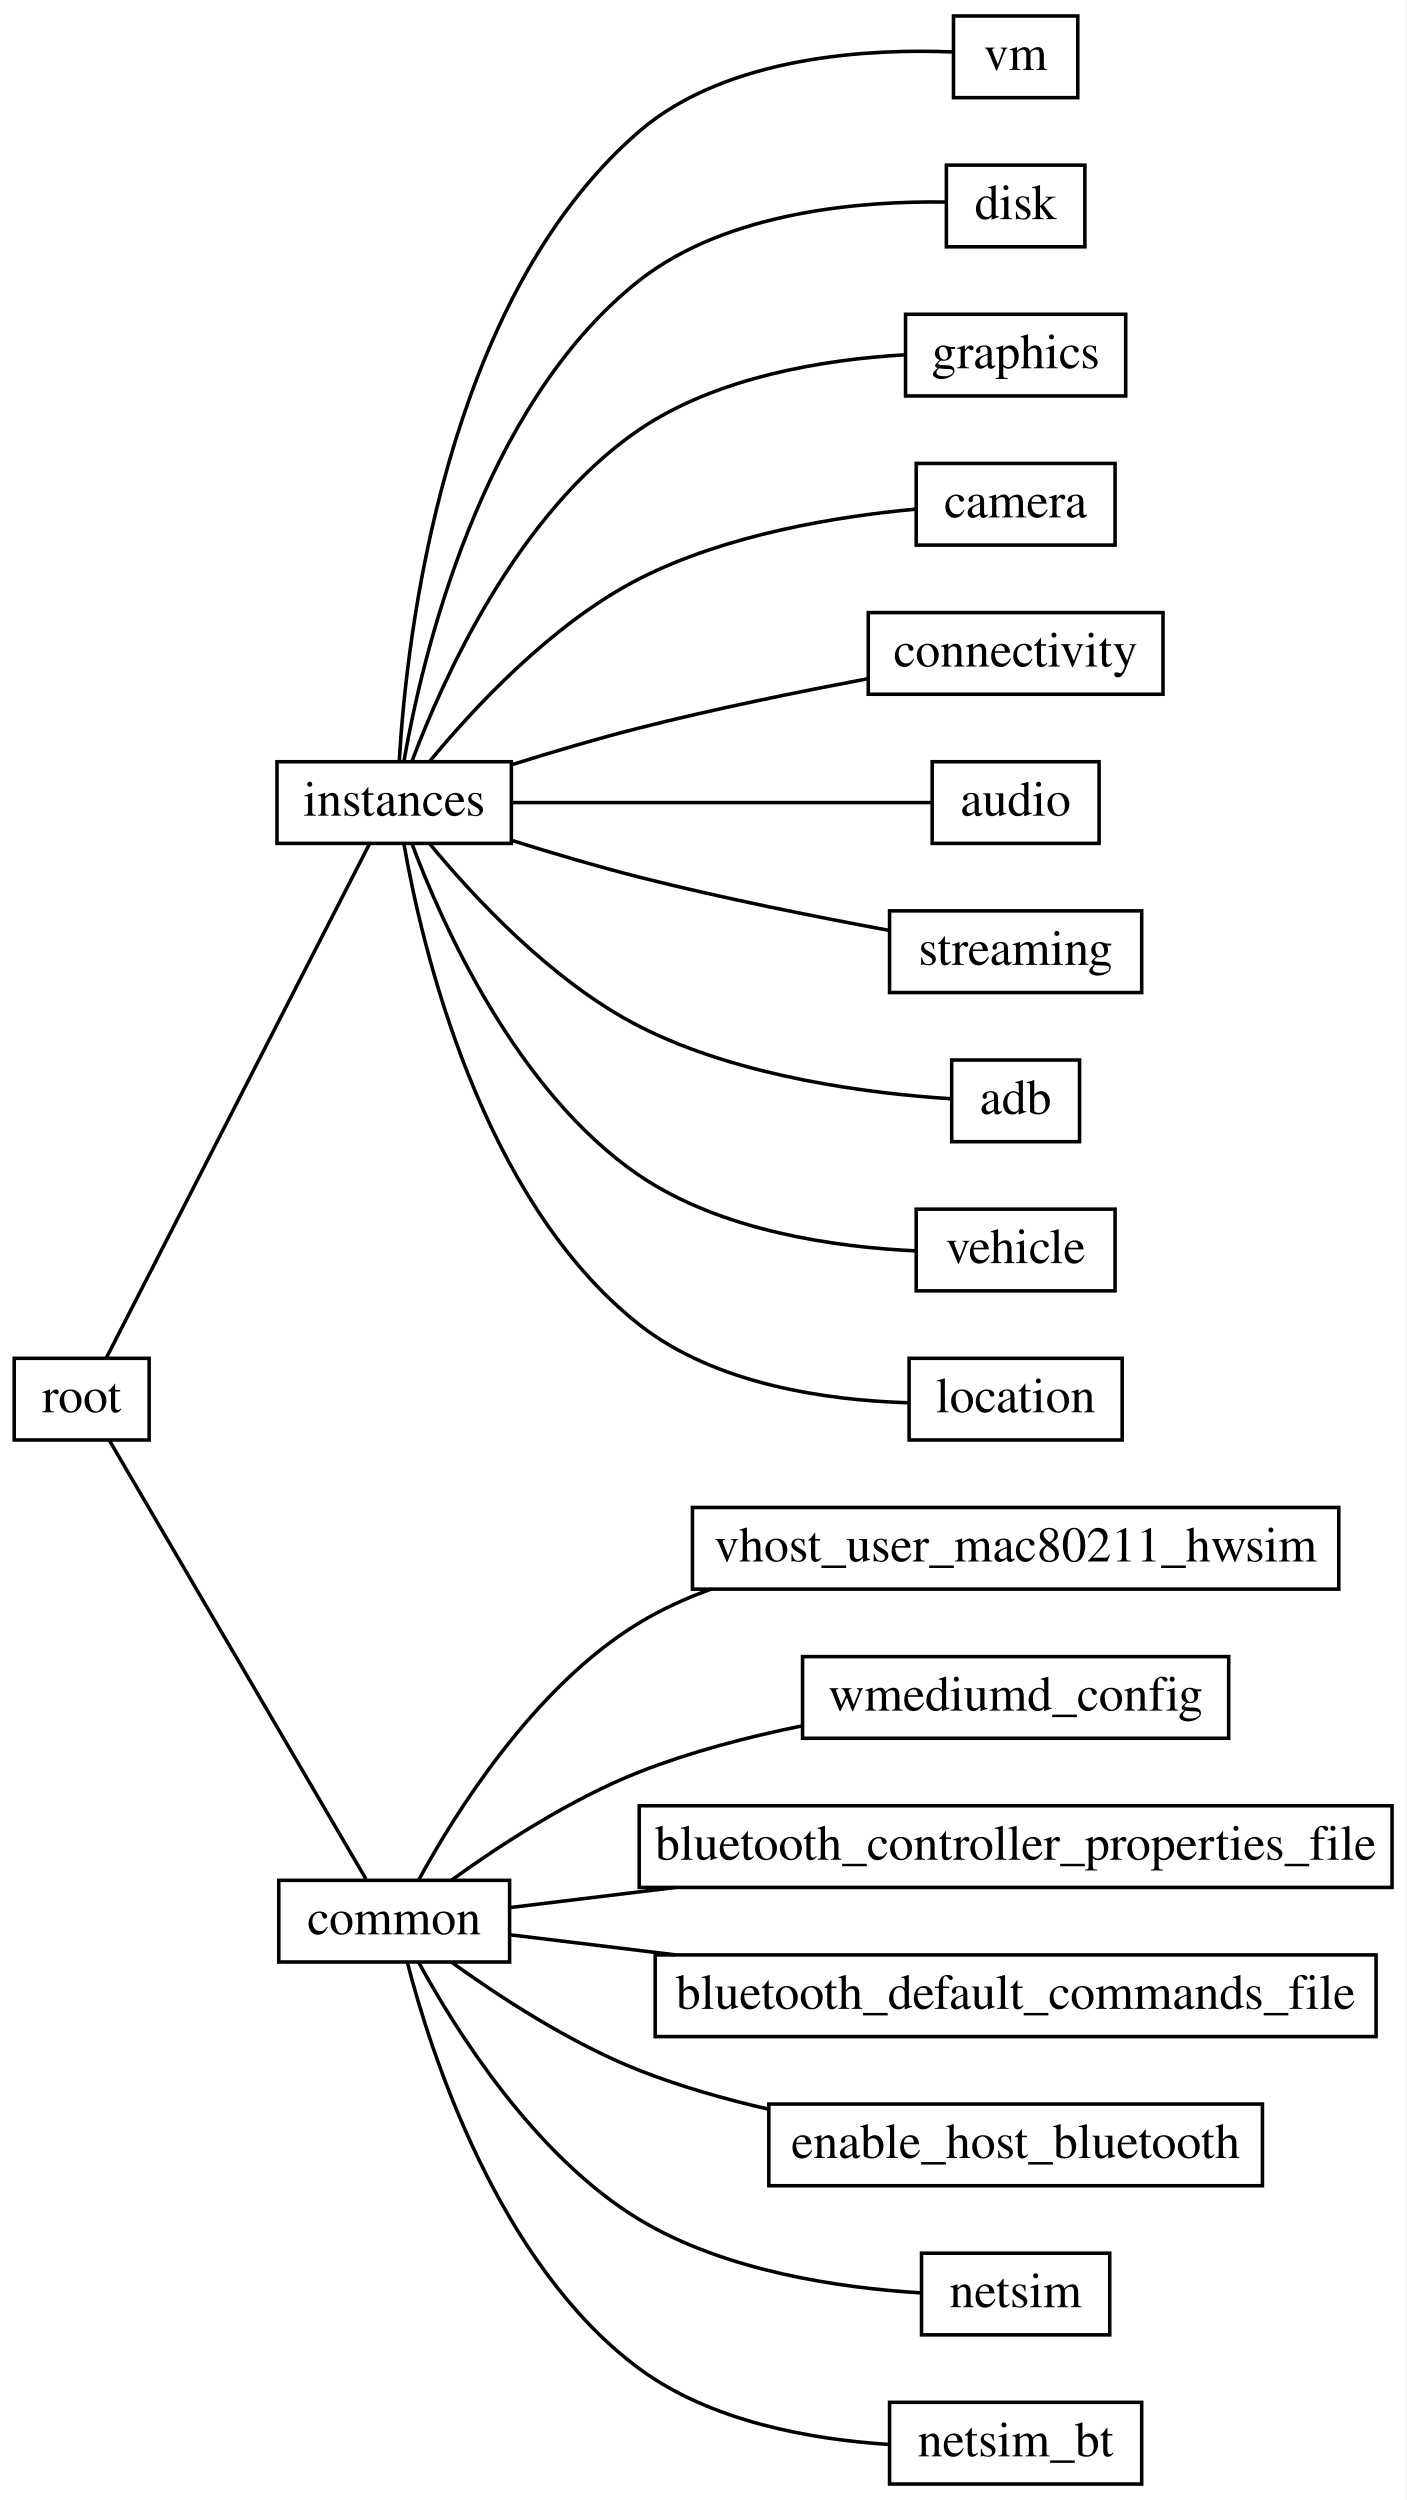
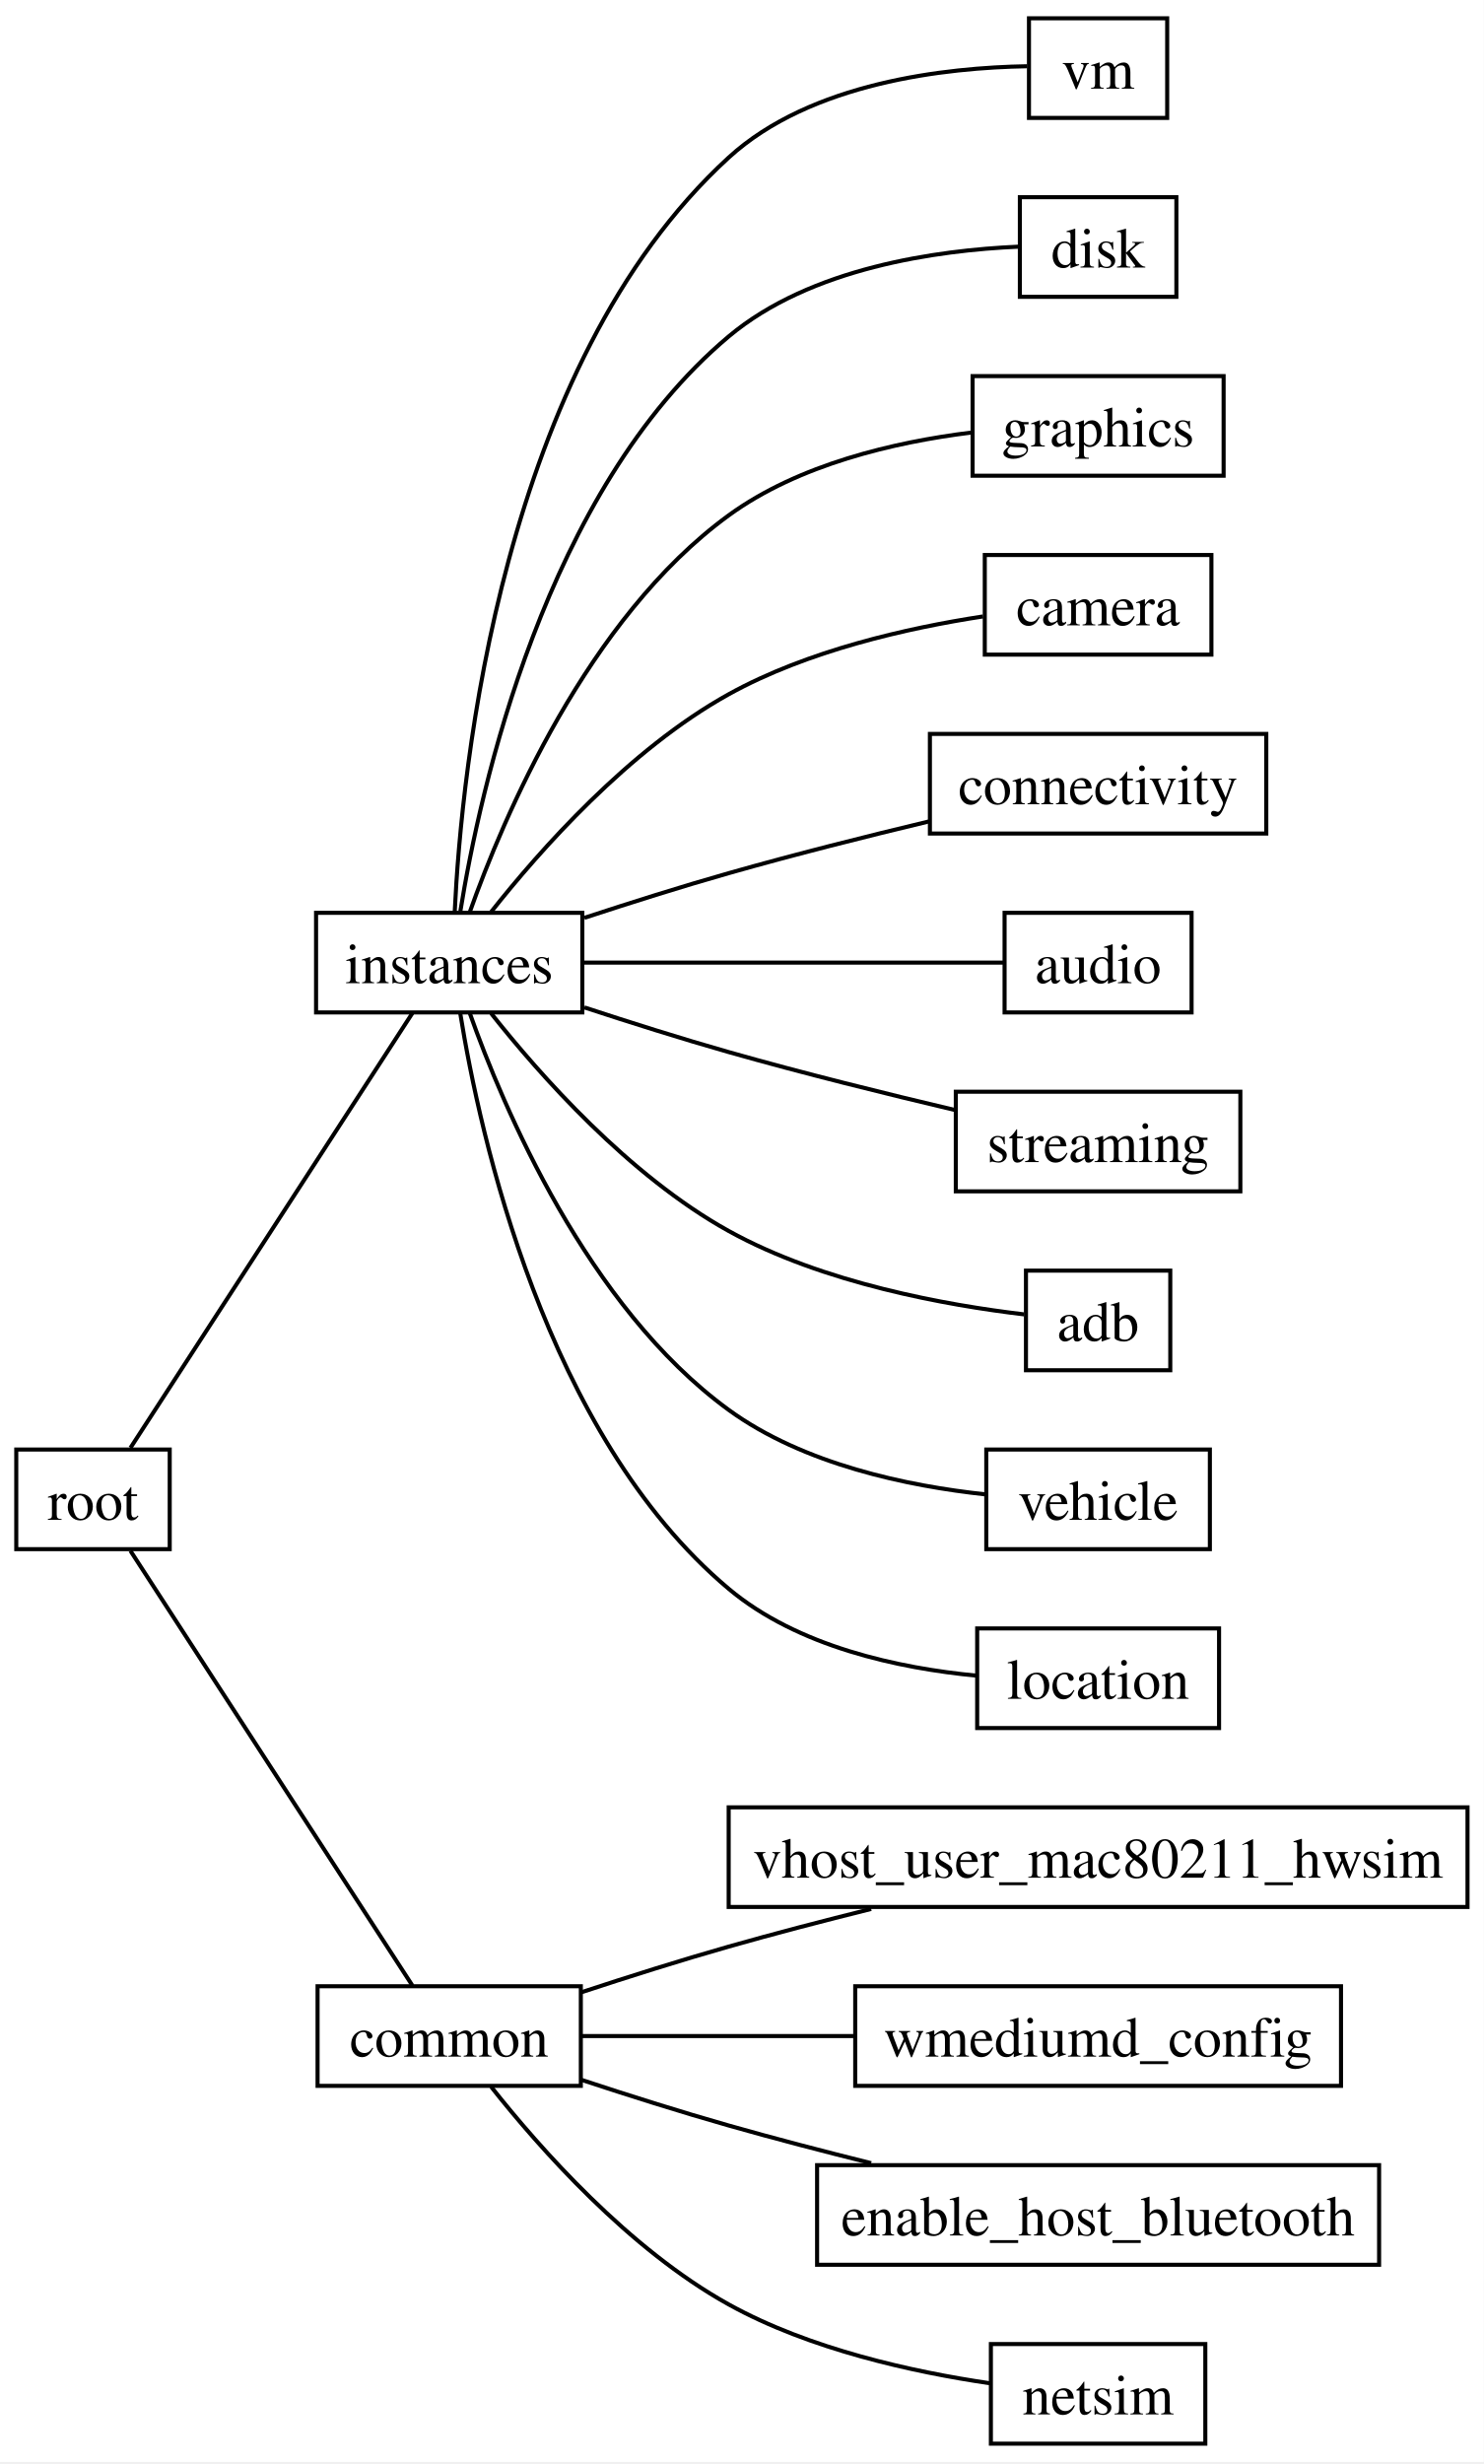
- <svg xmlns="http://www.w3.org/2000/svg" width="396pt" height="704pt" viewBox="0.00 0.00 396.00 704.00">
-   <g id="graph0" class="graph" transform="scale(1 1) rotate(0) translate(4 700)">
-     <polygon fill="white" stroke="transparent" points="-4,4 -4,-700 392,-700 392,4 -4,4" />
+ <svg xmlns="http://www.w3.org/2000/svg" width="365pt" height="606pt" viewBox="0.00 0.00 365.00 606.00">
+   <g id="graph0" class="graph" transform="scale(1 1) rotate(0) translate(4 601.5)">
+     <polygon fill="white" stroke="none" points="-4,4 -4,-601.5 361,-601.5 361,4 -4,4" />
    <g id="node1" class="node">
-       <polygon fill="none" stroke="black" points="0,-294.5 0,-317.5 38,-317.5 38,-294.5 0,-294.5" />
-       <text text-anchor="middle" x="19" y="-302.3" font-family="Times,serif" font-size="14.00">root</text>
+       <polygon fill="none" stroke="black" points="0,-220.5 0,-245 37.75,-245 37.75,-220.5 0,-220.5" />
+       <text xml:space="preserve" text-anchor="middle" x="18.88" y="-227.7" font-family="Times,serif" font-size="14.00">root</text>
    </g>
    <g id="node2" class="node">
-       <polygon fill="none" stroke="black" points="74,-462.5 74,-485.5 140,-485.5 140,-462.5 74,-462.5" />
-       <text text-anchor="middle" x="107" y="-470.3" font-family="Times,serif" font-size="14.00">instances</text>
+       <polygon fill="none" stroke="black" points="73.75,-352.5 73.75,-377 139.25,-377 139.25,-352.5 73.75,-352.5" />
+       <text xml:space="preserve" text-anchor="middle" x="106.5" y="-359.7" font-family="Times,serif" font-size="14.00">instances</text>
    </g>
    <g id="edge1" class="edge">
-       <path fill="none" stroke="black" d="M25.91,-317.55C41.62,-348.24 84.29,-431.59 100.05,-462.37" />
+       <path fill="none" stroke="black" d="M28.09,-245.41C44.49,-270.7 81.16,-327.22 97.44,-352.32" />
    </g>
    <g id="node3" class="node">
-       <polygon fill="none" stroke="black" points="74.5,-147.5 74.5,-170.5 139.5,-170.5 139.5,-147.5 74.5,-147.5" />
-       <text text-anchor="middle" x="107" y="-155.3" font-family="Times,serif" font-size="14.00">common</text>
+       <polygon fill="none" stroke="black" points="74.12,-88.5 74.12,-113 138.88,-113 138.88,-88.5 74.12,-88.5" />
+       <text xml:space="preserve" text-anchor="middle" x="106.5" y="-95.7" font-family="Times,serif" font-size="14.00">common</text>
    </g>
    <g id="edge2" class="edge">
-       <path fill="none" stroke="black" d="M26.75,-294.47C42.75,-267.12 82.84,-198.59 99.04,-170.89" />
+       <path fill="none" stroke="black" d="M28.09,-220.09C44.49,-194.8 81.16,-138.28 97.44,-113.18" />
+     </g>
+     <g id="node8" class="node">
+       <polygon fill="none" stroke="black" points="249.12,-572.5 249.12,-597 283.12,-597 283.12,-572.5 249.12,-572.5" />
+       <text xml:space="preserve" text-anchor="middle" x="266.12" y="-579.7" font-family="Times,serif" font-size="14.00">vm</text>
+     </g>
+     <g id="edge7" class="edge">
+       <path fill="none" stroke="black" d="M107.85,-377.14C109.51,-411.97 119.21,-511.52 175.25,-562.75 195.52,-581.28 228.81,-584.87 248.69,-585.21" />
+     </g>
+     <g id="node9" class="node">
+       <polygon fill="none" stroke="black" points="246.88,-528.5 246.88,-553 285.38,-553 285.38,-528.5 246.88,-528.5" />
+       <text xml:space="preserve" text-anchor="middle" x="266.12" y="-535.7" font-family="Times,serif" font-size="14.00">disk</text>
+     </g>
+     <g id="edge8" class="edge">
+       <path fill="none" stroke="black" d="M109.24,-377.35C114,-406.87 130.05,-480.82 175.25,-518.75 195.43,-535.69 226.64,-539.95 246.46,-540.83" />
+     </g>
+     <g id="node10" class="node">
+       <polygon fill="none" stroke="black" points="235.25,-484.5 235.25,-509 297,-509 297,-484.5 235.25,-484.5" />
+       <text xml:space="preserve" text-anchor="middle" x="266.12" y="-491.7" font-family="Times,serif" font-size="14.00">graphics</text>
+     </g>
+     <g id="edge9" class="edge">
+       <path fill="none" stroke="black" d="M111.56,-377.18C119.73,-400.2 140.44,-449.4 175.25,-474.75 192.52,-487.33 216.1,-492.77 234.78,-495.1" />
    </g>
    <g id="node11" class="node">
-       <polygon fill="none" stroke="black" points="264.5,-672.5 264.5,-695.5 299.5,-695.5 299.5,-672.5 264.5,-672.5" />
-       <text text-anchor="middle" x="282" y="-680.3" font-family="Times,serif" font-size="14.00">vm</text>
+       <polygon fill="none" stroke="black" points="238.25,-440.5 238.25,-465 294,-465 294,-440.5 238.25,-440.5" />
+       <text xml:space="preserve" text-anchor="middle" x="266.12" y="-447.7" font-family="Times,serif" font-size="14.00">camera</text>
    </g>
    <g id="edge10" class="edge">
-       <path fill="none" stroke="black" d="M108.45,-485.96C110.41,-519.56 120.8,-615.42 176,-663 200.92,-684.48 241.58,-686.3 264.29,-685.37" />
+       <path fill="none" stroke="black" d="M116.83,-377.24C128.71,-392.26 150.69,-417.14 175.25,-430.75 194.64,-441.5 219.24,-447.05 237.8,-449.89" />
    </g>
    <g id="node12" class="node">
-       <polygon fill="none" stroke="black" points="262.5,-630.5 262.5,-653.5 301.5,-653.5 301.5,-630.5 262.5,-630.5" />
-       <text text-anchor="middle" x="282" y="-638.3" font-family="Times,serif" font-size="14.00">disk</text>
+       <polygon fill="none" stroke="black" points="224.75,-396.5 224.75,-421 307.5,-421 307.5,-396.5 224.75,-396.5" />
+       <text xml:space="preserve" text-anchor="middle" x="266.12" y="-403.7" font-family="Times,serif" font-size="14.00">connectivity</text>
    </g>
    <g id="edge11" class="edge">
-       <path fill="none" stroke="black" d="M109.77,-485.75C114.68,-513.94 131.17,-585.67 176,-621 200.97,-640.68 239.43,-643.44 262.22,-643.1" />
+       <path fill="none" stroke="black" d="M139.74,-375.76C150.93,-379.43 163.59,-383.44 175.25,-386.75 191.32,-391.32 209.17,-395.81 224.69,-399.52" />
    </g>
    <g id="node13" class="node">
-       <polygon fill="none" stroke="black" points="251,-588.5 251,-611.5 313,-611.5 313,-588.5 251,-588.5" />
-       <text text-anchor="middle" x="282" y="-596.3" font-family="Times,serif" font-size="14.00">graphics</text>
+       <polygon fill="none" stroke="black" points="243.12,-352.5 243.12,-377 289.12,-377 289.12,-352.5 243.12,-352.5" />
+       <text xml:space="preserve" text-anchor="middle" x="266.12" y="-359.7" font-family="Times,serif" font-size="14.00">audio</text>
    </g>
    <g id="edge12" class="edge">
-       <path fill="none" stroke="black" d="M112.03,-485.67C120.29,-507.73 141.33,-555.45 176,-579 197.99,-593.94 228.18,-598.74 250.54,-600.07" />
+       <path fill="none" stroke="black" d="M139.4,-364.75C170.16,-364.75 215.93,-364.75 242.92,-364.75" />
    </g>
    <g id="node14" class="node">
-       <polygon fill="none" stroke="black" points="254,-546.5 254,-569.5 310,-569.5 310,-546.5 254,-546.5" />
-       <text text-anchor="middle" x="282" y="-554.3" font-family="Times,serif" font-size="14.00">camera</text>
+       <polygon fill="none" stroke="black" points="231.12,-308.5 231.12,-333 301.12,-333 301.12,-308.5 231.12,-308.5" />
+       <text xml:space="preserve" text-anchor="middle" x="266.12" y="-315.7" font-family="Times,serif" font-size="14.00">streaming</text>
    </g>
    <g id="edge13" class="edge">
-       <path fill="none" stroke="black" d="M116.99,-485.58C128.87,-500.02 151.21,-524.33 176,-537 200.5,-549.52 231.77,-554.58 253.79,-556.62" />
+       <path fill="none" stroke="black" d="M139.74,-353.74C150.93,-350.07 163.59,-346.06 175.25,-342.75 193.48,-337.57 214,-332.49 230.83,-328.52" />
    </g>
    <g id="node15" class="node">
-       <polygon fill="none" stroke="black" points="240.5,-504.5 240.5,-527.5 323.5,-527.5 323.5,-504.5 240.5,-504.5" />
-       <text text-anchor="middle" x="282" y="-512.3" font-family="Times,serif" font-size="14.00">connectivity</text>
+       <polygon fill="none" stroke="black" points="248.38,-264.5 248.38,-289 283.88,-289 283.88,-264.5 248.38,-264.5" />
+       <text xml:space="preserve" text-anchor="middle" x="266.12" y="-271.7" font-family="Times,serif" font-size="14.00">adb</text>
    </g>
    <g id="edge14" class="edge">
-       <path fill="none" stroke="black" d="M140.32,-484.72C151.55,-488.25 164.26,-492.02 176,-495 197.08,-500.35 220.83,-505.19 240.4,-508.88" />
+       <path fill="none" stroke="black" d="M116.83,-352.26C128.71,-337.24 150.69,-312.36 175.25,-298.75 198.43,-285.9 229.07,-280.47 247.92,-278.24" />
    </g>
    <g id="node16" class="node">
-       <polygon fill="none" stroke="black" points="258.5,-462.5 258.5,-485.5 305.5,-485.5 305.5,-462.5 258.5,-462.5" />
-       <text text-anchor="middle" x="282" y="-470.3" font-family="Times,serif" font-size="14.00">audio</text>
+       <polygon fill="none" stroke="black" points="238.62,-220.5 238.62,-245 293.62,-245 293.62,-220.5 238.62,-220.5" />
+       <text xml:space="preserve" text-anchor="middle" x="266.12" y="-227.7" font-family="Times,serif" font-size="14.00">vehicle</text>
    </g>
    <g id="edge15" class="edge">
-       <path fill="none" stroke="black" d="M140.13,-474C174.53,-474 228.21,-474 258.41,-474" />
+       <path fill="none" stroke="black" d="M111.56,-352.32C119.73,-329.3 140.44,-280.1 175.25,-254.75 193.69,-241.32 219.33,-236.02 238.5,-233.96" />
    </g>
    <g id="node17" class="node">
-       <polygon fill="none" stroke="black" points="246.5,-420.5 246.5,-443.5 317.5,-443.5 317.5,-420.5 246.5,-420.5" />
-       <text text-anchor="middle" x="282" y="-428.3" font-family="Times,serif" font-size="14.00">streaming</text>
+       <polygon fill="none" stroke="black" points="236.38,-176.5 236.38,-201 295.88,-201 295.88,-176.5 236.38,-176.5" />
+       <text xml:space="preserve" text-anchor="middle" x="266.12" y="-183.7" font-family="Times,serif" font-size="14.00">location</text>
    </g>
    <g id="edge16" class="edge">
-       <path fill="none" stroke="black" d="M140.32,-463.28C151.55,-459.75 164.26,-455.98 176,-453 199.24,-447.1 225.73,-441.82 246.28,-438.02" />
-     </g>
-     <g id="node18" class="node">
-       <polygon fill="none" stroke="black" points="264,-378.5 264,-401.5 300,-401.5 300,-378.5 264,-378.5" />
-       <text text-anchor="middle" x="282" y="-386.3" font-family="Times,serif" font-size="14.00">adb</text>
-     </g>
-     <g id="edge17" class="edge">
-       <path fill="none" stroke="black" d="M116.99,-462.42C128.87,-447.98 151.21,-423.67 176,-411 204.47,-396.45 242.08,-391.97 263.7,-390.6" />
-     </g>
-     <g id="node19" class="node">
-       <polygon fill="none" stroke="black" points="254,-336.5 254,-359.5 310,-359.5 310,-336.5 254,-336.5" />
-       <text text-anchor="middle" x="282" y="-344.3" font-family="Times,serif" font-size="14.00">vehicle</text>
-     </g>
-     <g id="edge18" class="edge">
-       <path fill="none" stroke="black" d="M112.03,-462.33C120.29,-440.27 141.33,-392.55 176,-369 199.07,-353.33 231.15,-348.81 253.77,-347.76" />
-     </g>
-     <g id="node20" class="node">
-       <polygon fill="none" stroke="black" points="252,-294.5 252,-317.5 312,-317.5 312,-294.5 252,-294.5" />
-       <text text-anchor="middle" x="282" y="-302.3" font-family="Times,serif" font-size="14.00">location</text>
-     </g>
-     <g id="edge19" class="edge">
-       <path fill="none" stroke="black" d="M109.77,-462.25C114.68,-434.06 131.17,-362.33 176,-327 197.46,-310.08 228.9,-305.67 251.78,-304.98" />
+       <path fill="none" stroke="black" d="M109.24,-352.15C114,-322.63 130.05,-248.68 175.25,-210.75 192.23,-196.5 217.02,-191.22 236.27,-189.38" />
    </g>
    <g id="node4" class="node">
-       <polygon fill="none" stroke="black" points="191,-252.5 191,-275.5 373,-275.5 373,-252.5 191,-252.5" />
-       <text text-anchor="middle" x="282" y="-260.3" font-family="Times,serif" font-size="14.00">vhost_user_mac80211_hwsim</text>
+       <polygon fill="none" stroke="black" points="175.25,-132.5 175.25,-157 357,-157 357,-132.5 175.25,-132.5" />
+       <text xml:space="preserve" text-anchor="middle" x="266.12" y="-139.7" font-family="Times,serif" font-size="14.00">vhost_user_mac80211_hwsim</text>
    </g>
    <g id="edge3" class="edge">
-       <path fill="none" stroke="black" d="M113.94,-170.66C124.01,-189.17 146.3,-225.04 176,-243 182.28,-246.8 189.13,-249.93 196.21,-252.5" />
+       <path fill="none" stroke="black" d="M139.06,-111.53C150.41,-115.27 163.35,-119.37 175.25,-122.75 186.53,-125.96 198.68,-129.12 210.3,-132.01" />
    </g>
    <g id="node5" class="node">
-       <polygon fill="none" stroke="black" points="222,-210.5 222,-233.5 342,-233.5 342,-210.5 222,-210.5" />
-       <text text-anchor="middle" x="282" y="-218.3" font-family="Times,serif" font-size="14.00">wmediumd_config</text>
+       <polygon fill="none" stroke="black" points="206.38,-88.5 206.38,-113 325.88,-113 325.88,-88.5 206.38,-88.5" />
+       <text xml:space="preserve" text-anchor="middle" x="266.12" y="-95.7" font-family="Times,serif" font-size="14.00">wmediumd_config</text>
    </g>
    <g id="edge4" class="edge">
-       <path fill="none" stroke="black" d="M123.1,-170.52C136.35,-180.09 156.51,-193.32 176,-201 190.44,-206.69 206.63,-210.9 221.9,-214" />
+       <path fill="none" stroke="black" d="M139.02,-100.75C158.16,-100.75 183.19,-100.75 205.91,-100.75" />
    </g>
    <g id="node6" class="node">
-       <polygon fill="none" stroke="black" points="176,-168.5 176,-191.5 388,-191.5 388,-168.5 176,-168.5" />
-       <text text-anchor="middle" x="282" y="-176.3" font-family="Times,serif" font-size="14.00">bluetooth_controller_properties_file</text>
+       <polygon fill="none" stroke="black" points="197,-44.5 197,-69 335.25,-69 335.25,-44.5 197,-44.5" />
+       <text xml:space="preserve" text-anchor="middle" x="266.12" y="-51.7" font-family="Times,serif" font-size="14.00">enable_host_bluetooth</text>
    </g>
    <g id="edge5" class="edge">
-       <path fill="none" stroke="black" d="M139.73,-162.85C153.09,-164.47 169.42,-166.46 186.17,-168.49" />
+       <path fill="none" stroke="black" d="M139.06,-89.97C150.41,-86.23 163.35,-82.13 175.25,-78.75 186.53,-75.54 198.68,-72.38 210.3,-69.49" />
    </g>
    <g id="node7" class="node">
-       <polygon fill="none" stroke="black" points="180.5,-126.5 180.5,-149.5 383.5,-149.5 383.5,-126.5 180.5,-126.5" />
-       <text text-anchor="middle" x="282" y="-134.3" font-family="Times,serif" font-size="14.00">bluetooth_default_commands_file</text>
+       <polygon fill="none" stroke="black" points="239.75,-0.5 239.75,-25 292.5,-25 292.5,-0.5 239.75,-0.5" />
+       <text xml:space="preserve" text-anchor="middle" x="266.12" y="-7.7" font-family="Times,serif" font-size="14.00">netsim</text>
    </g>
    <g id="edge6" class="edge">
-       <path fill="none" stroke="black" d="M139.73,-155.15C153.09,-153.53 169.42,-151.54 186.17,-149.51" />
-     </g>
-     <g id="node8" class="node">
-       <polygon fill="none" stroke="black" points="212.5,-84.5 212.5,-107.5 351.5,-107.5 351.5,-84.5 212.5,-84.5" />
-       <text text-anchor="middle" x="282" y="-92.3" font-family="Times,serif" font-size="14.00">enable_host_bluetooth</text>
-     </g>
-     <g id="edge7" class="edge">
-       <path fill="none" stroke="black" d="M123.1,-147.48C136.35,-137.91 156.51,-124.68 176,-117 187.5,-112.47 200.11,-108.87 212.48,-106.04" />
-     </g>
-     <g id="node9" class="node">
-       <polygon fill="none" stroke="black" points="255.5,-42.5 255.5,-65.5 308.5,-65.5 308.5,-42.5 255.5,-42.5" />
-       <text text-anchor="middle" x="282" y="-50.3" font-family="Times,serif" font-size="14.00">netsim</text>
-     </g>
-     <g id="edge8" class="edge">
-       <path fill="none" stroke="black" d="M113.94,-147.34C124.01,-128.83 146.3,-92.96 176,-75 200.18,-60.38 232.66,-55.72 255.06,-54.34" />
-     </g>
-     <g id="node10" class="node">
-       <polygon fill="none" stroke="black" points="246.5,-0.5 246.5,-23.5 317.5,-23.5 317.5,-0.5 246.5,-0.5" />
-       <text text-anchor="middle" x="282" y="-8.3" font-family="Times,serif" font-size="14.00">netsim_bt</text>
-     </g>
-     <g id="edge9" class="edge">
-       <path fill="none" stroke="black" d="M110.7,-147.42C117.2,-122.23 136.22,-62.41 176,-33 196.18,-18.08 224.28,-13.06 246.33,-11.64" />
+       <path fill="none" stroke="black" d="M116.83,-88.26C128.71,-73.24 150.69,-48.36 175.25,-34.75 195.2,-23.69 220.67,-18.13 239.4,-15.37" />
    </g>
  </g>
</svg>
